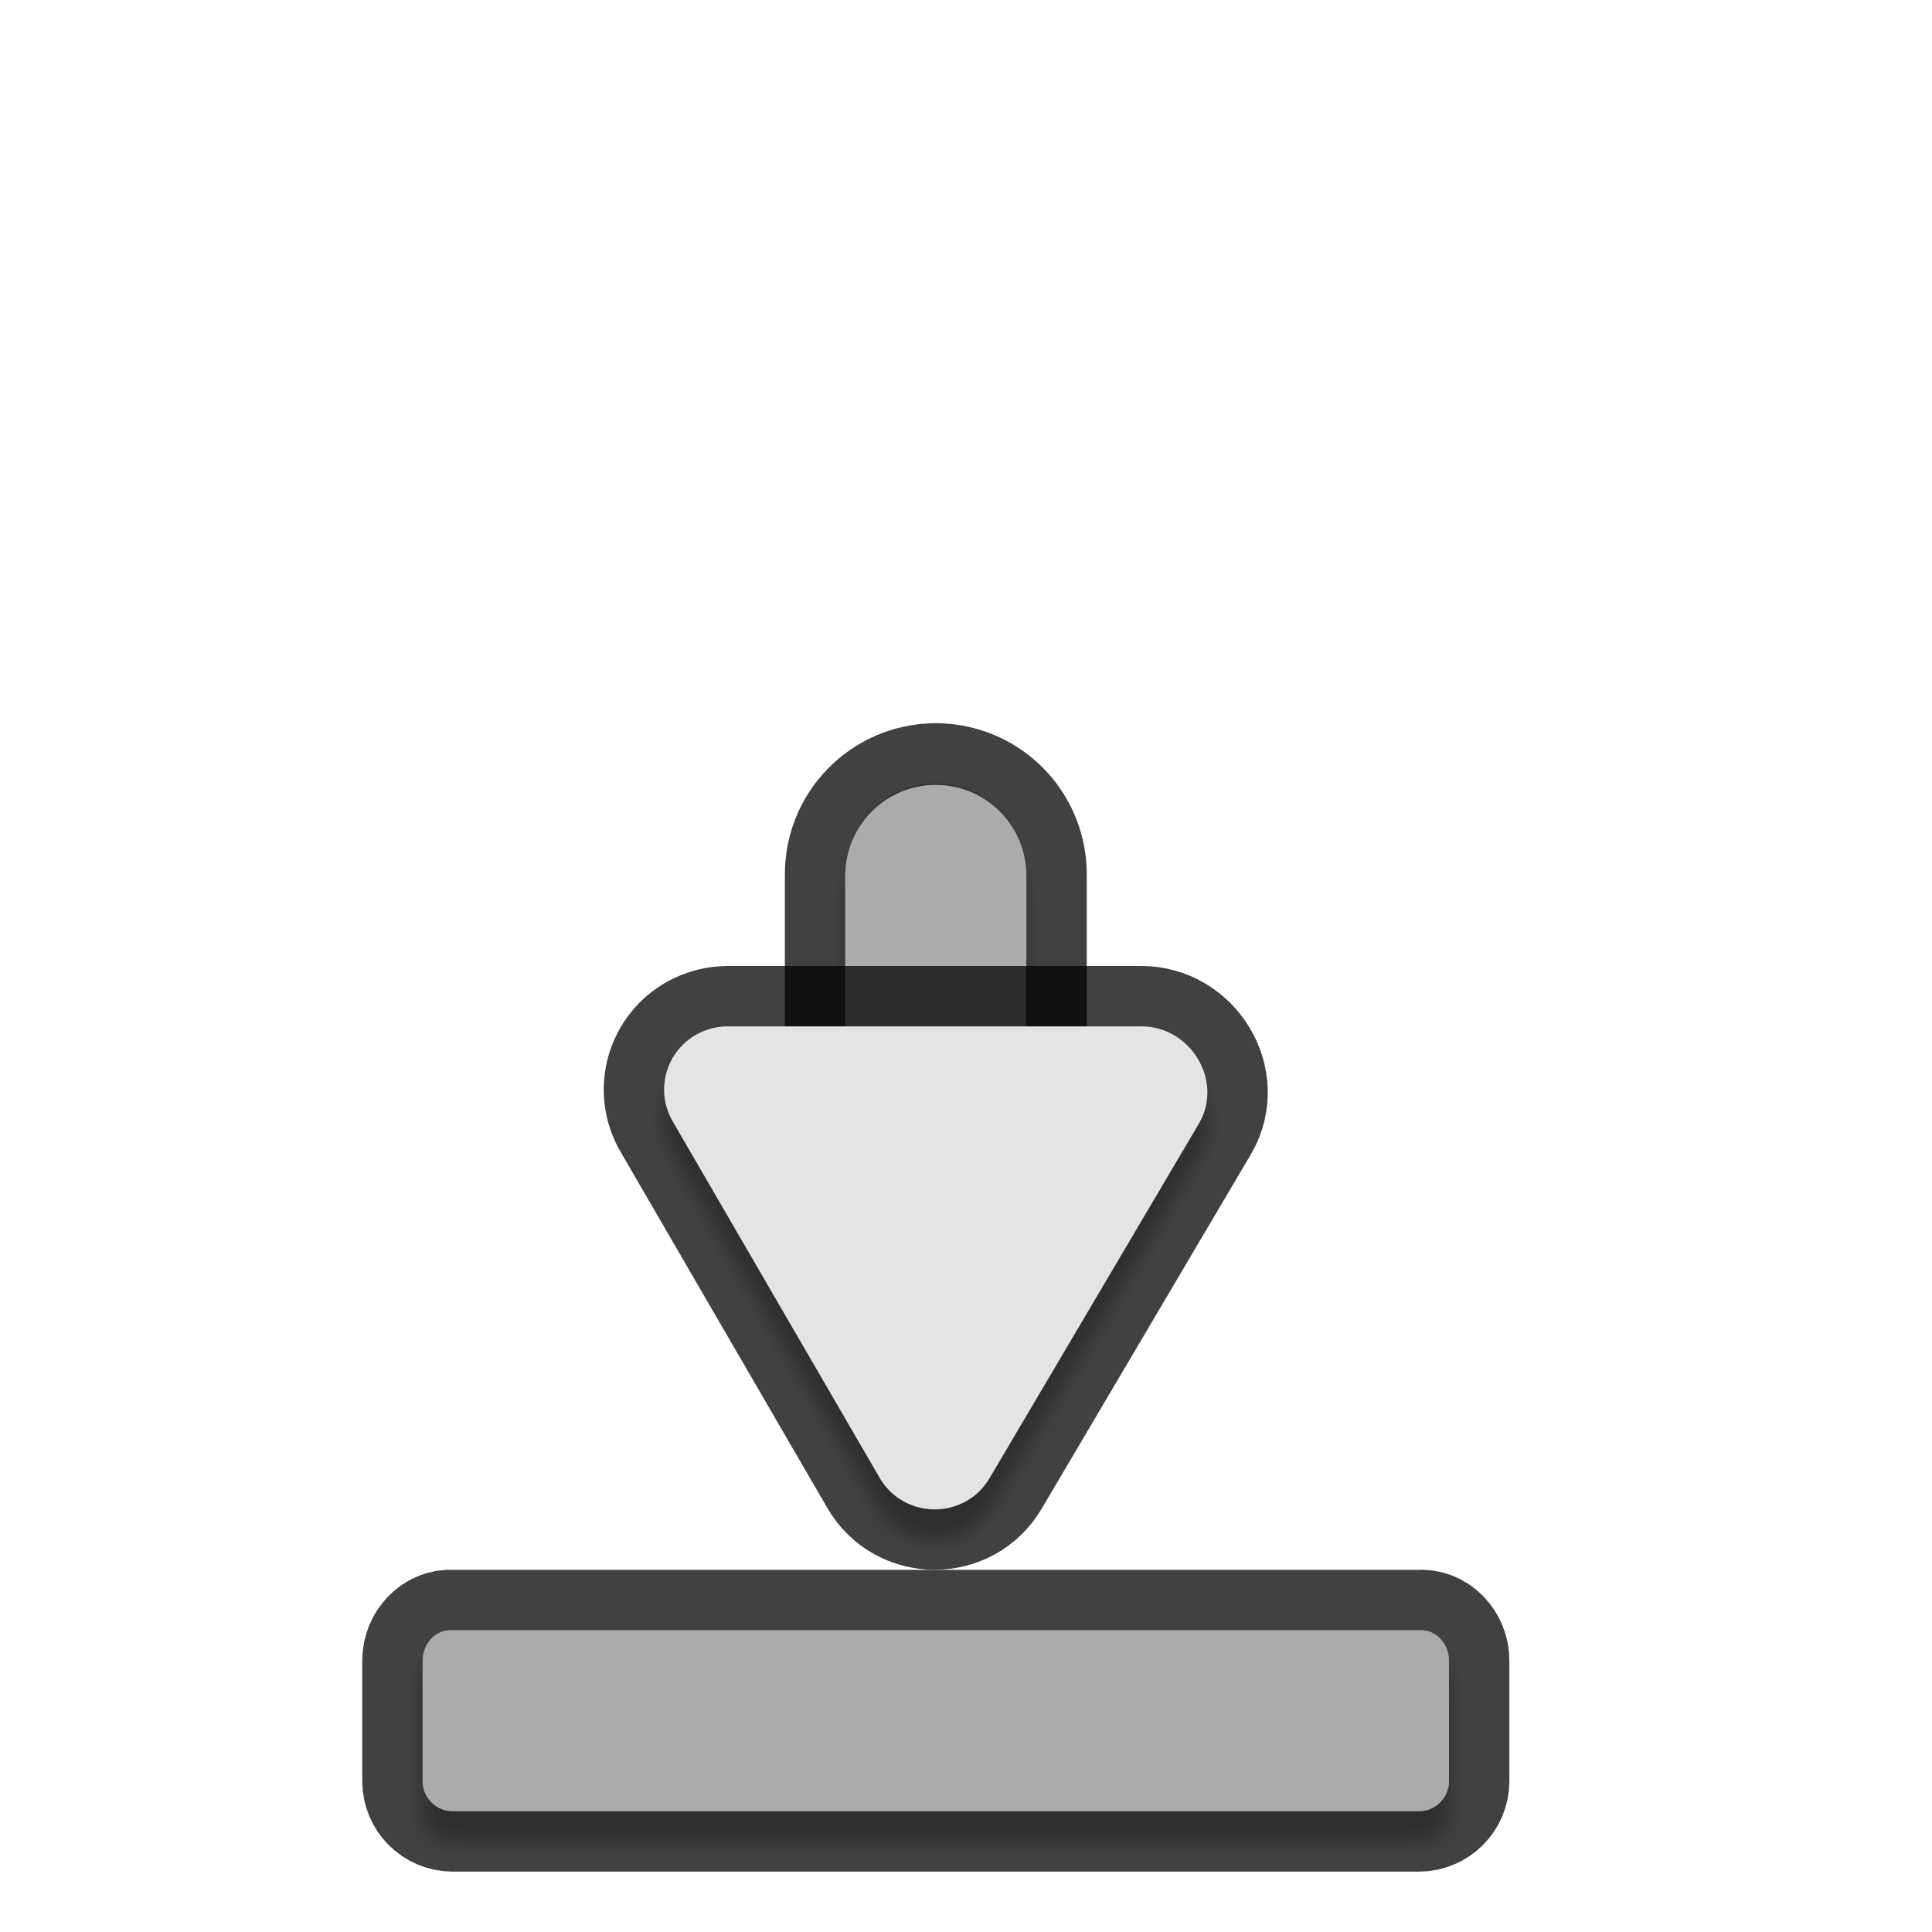
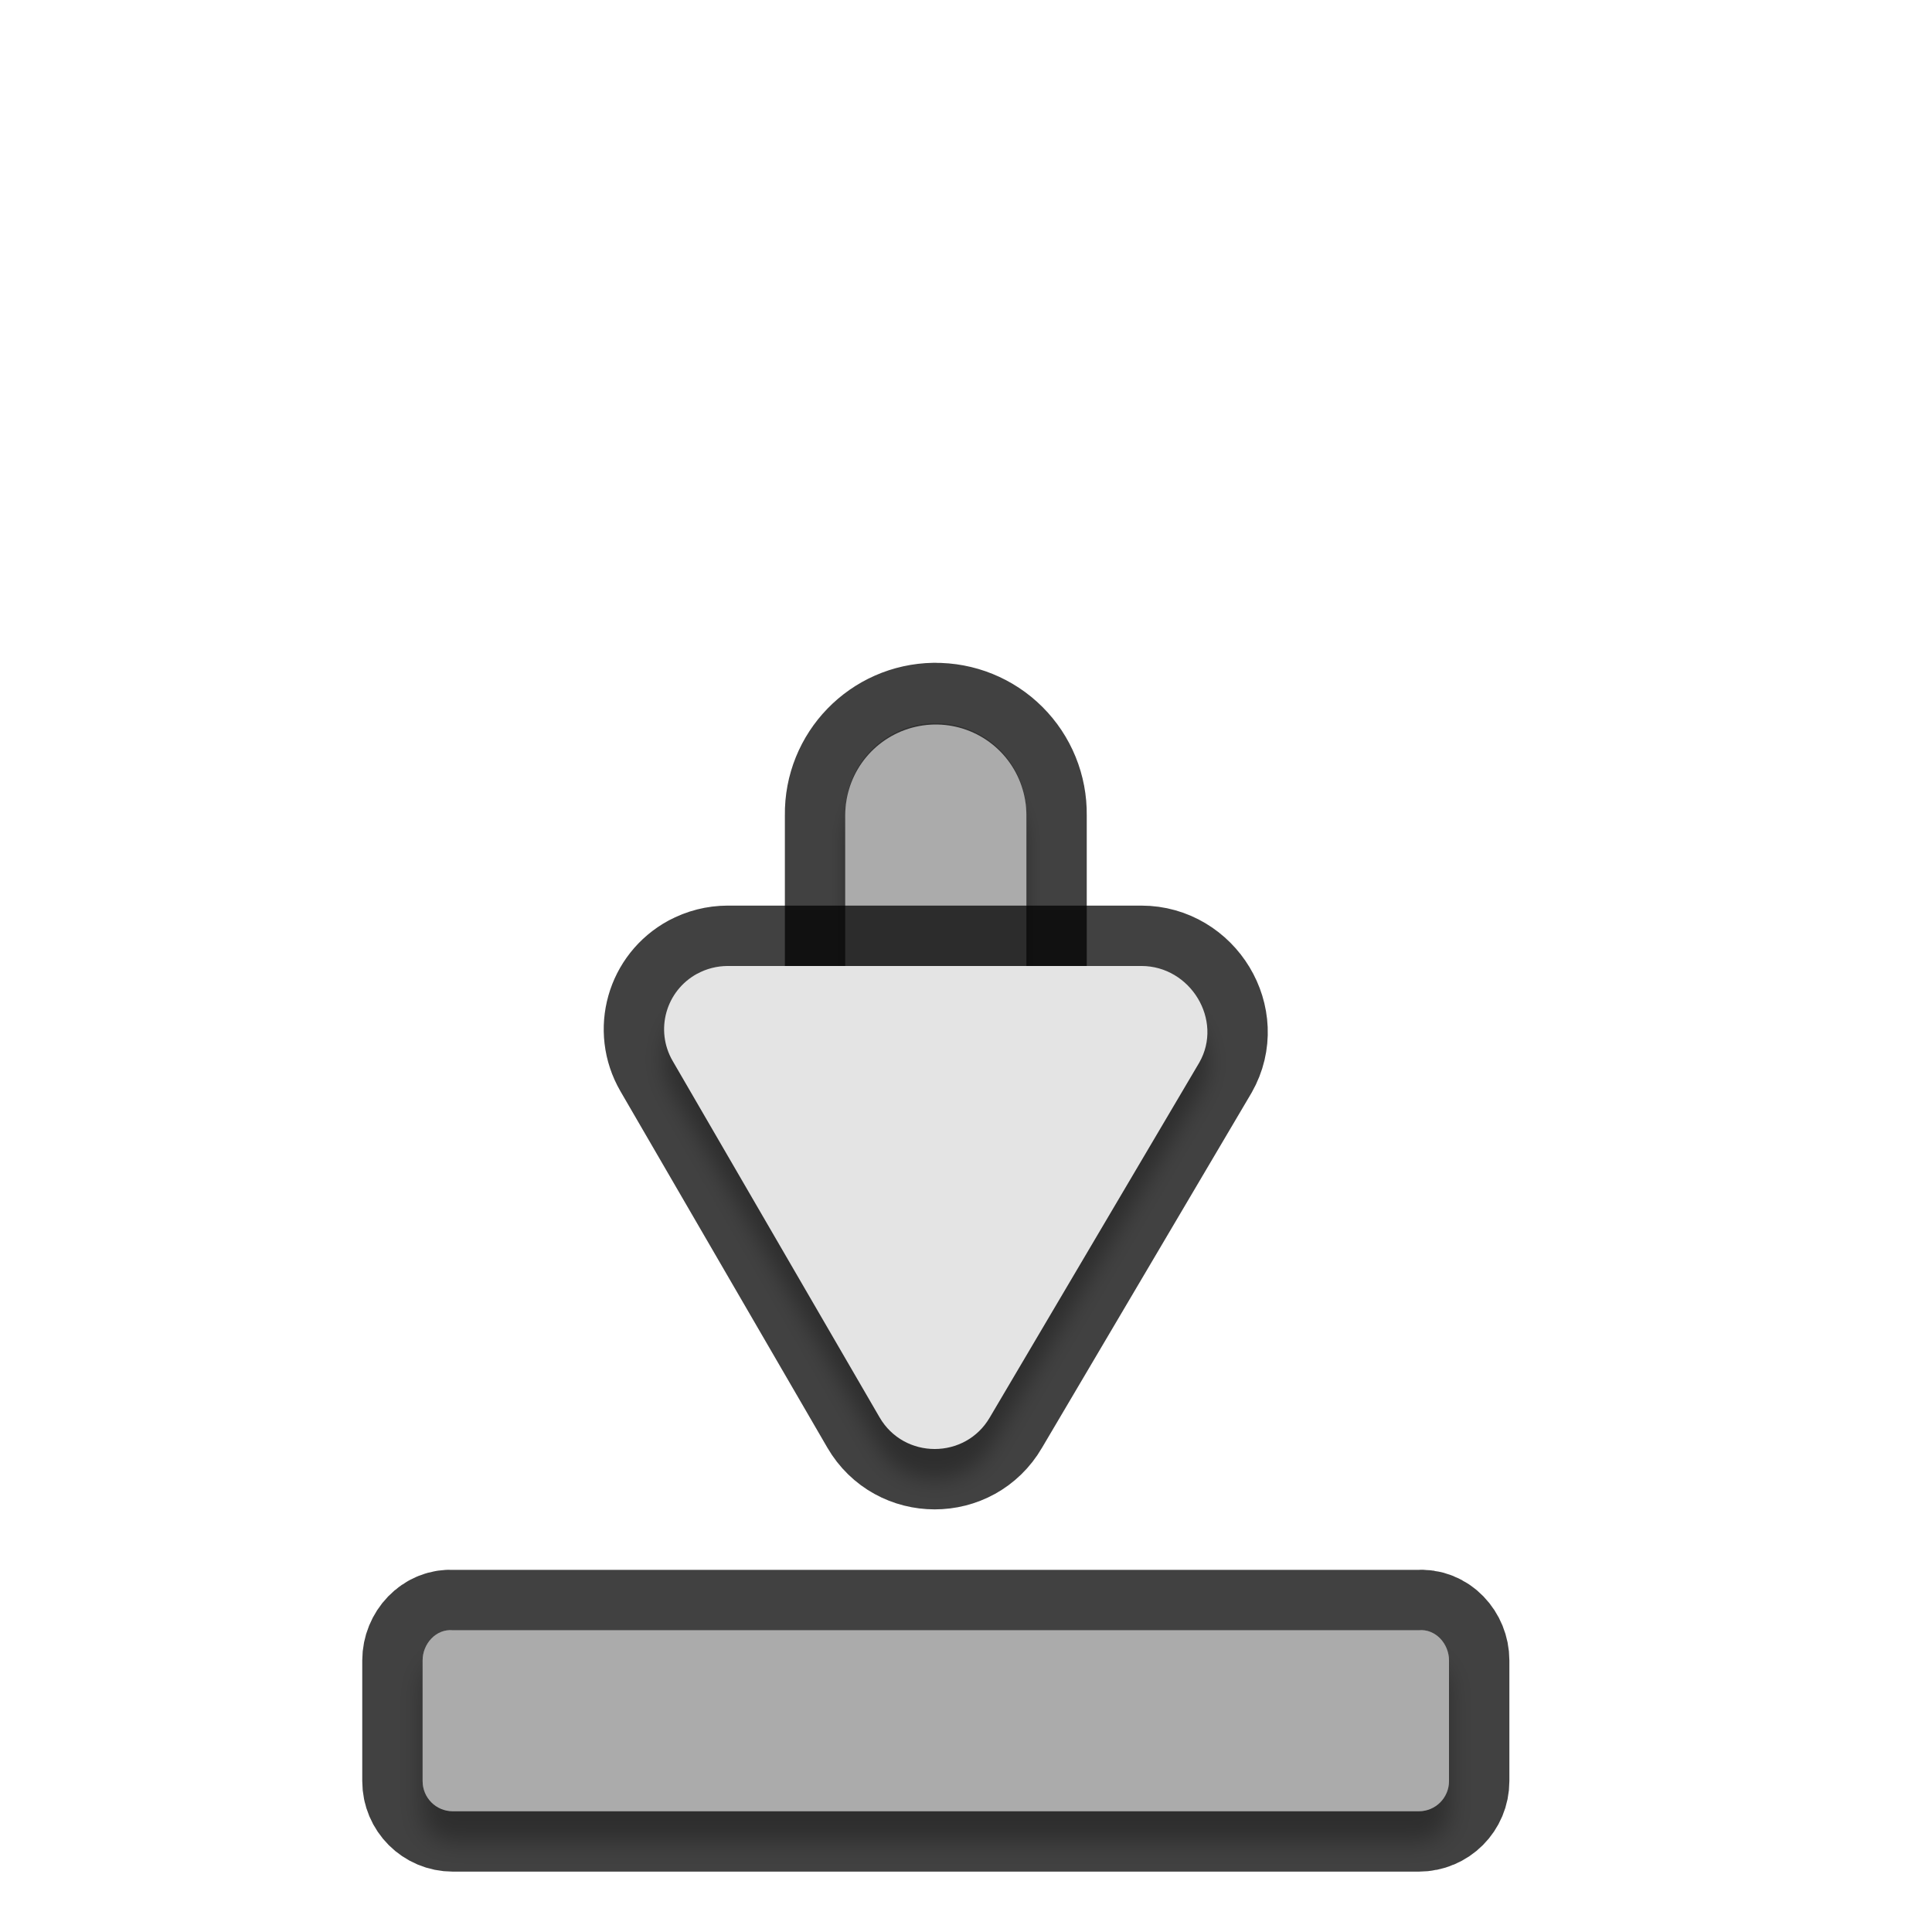
<svg xmlns="http://www.w3.org/2000/svg" id="svg5327" width="32" height="32" version="1.1">
  <defs id="defs5329">
    <filter id="filter937" style="color-interpolation-filters:sRGB" width="1.056" height="1.32" x="-.03" y="-.16">
      <feGaussianBlur id="feGaussianBlur939" stdDeviation=".2" />
    </filter>
    <filter id="filter969" style="color-interpolation-filters:sRGB" width="1.091" height="1.102" x="-.04" y="-.05">
      <feGaussianBlur id="feGaussianBlur971" stdDeviation=".17" />
    </filter>
    <filter id="filter985" style="color-interpolation-filters:sRGB" width="1.198" height="1.063" x="-.1" y="-.03">
      <feGaussianBlur id="feGaussianBlur987" stdDeviation=".124" />
    </filter>
  </defs>
-   <path id="path917" style="color:#000000;font-style:normal;font-variant:normal;font-weight:normal;font-stretch:normal;font-size:medium;line-height:normal;font-family:sans-serif;font-variant-ligatures:normal;font-variant-position:normal;font-variant-caps:normal;font-variant-numeric:normal;font-variant-alternates:normal;font-feature-settings:normal;text-indent:0;text-align:start;text-decoration:none;text-decoration-line:none;text-decoration-style:solid;text-decoration-color:#000000;letter-spacing:normal;word-spacing:normal;text-transform:none;writing-mode:lr-tb;direction:ltr;text-orientation:mixed;dominant-baseline:auto;baseline-shift:baseline;text-anchor:start;white-space:normal;shape-padding:0;clip-rule:nonzero;display:inline;overflow:visible;visibility:visible;opacity:0.3;isolation:auto;mix-blend-mode:normal;color-interpolation:sRGB;color-interpolation-filters:linearRGB;solid-color:#000000;solid-opacity:1;vector-effect:none;fill:#000000;fill-opacity:1;fill-rule:nonzero;stroke:none;stroke-width:3;stroke-linecap:round;stroke-linejoin:miter;stroke-miterlimit:4;stroke-dasharray:none;stroke-dashoffset:0;stroke-opacity:1;filter:url(#filter985);color-rendering:auto;image-rendering:auto;shape-rendering:auto;text-rendering:auto;enable-background:accumulate" d="m 14.409,13.974 a 1.5,1.5 0 0 0 -0.409,1.05 v 6.364 a 1.501,1.501 0 1 0 3.001,0 v -6.364 a 1.5,1.5 0 0 0 -2.592,-1.051 z" />
-   <path id="path919" style="opacity:0.3;fill:#000000;fill-opacity:1;stroke-width:0.265;filter:url(#filter969)" d="m 11.549,17.627 c -0.52,0.282 -0.704,0.934 -0.408,1.445 l 3.427,5.903 c 0.406,0.7 1.421,0.7 1.827,7e-4 l 3.469,-5.876 c 0.401,-0.703 -0.146,-1.6 -0.959,-1.6 h -6.852 c -0.176,6e-4 -0.351,0.044 -0.505,0.129 z" />
+   <path id="path917" style="color:#000000;font-style:normal;font-variant:normal;font-weight:normal;font-stretch:normal;font-size:medium;line-height:normal;font-family:sans-serif;font-variant-ligatures:normal;font-variant-position:normal;font-variant-caps:normal;font-variant-numeric:normal;font-variant-alternates:normal;font-feature-settings:normal;text-indent:0;text-align:start;text-decoration:none;text-decoration-line:none;text-decoration-style:solid;text-decoration-color:#000000;letter-spacing:normal;word-spacing:normal;text-transform:none;writing-mode:lr-tb;direction:ltr;text-orientation:mixed;dominant-baseline:auto;baseline-shift:baseline;text-anchor:start;white-space:normal;shape-padding:0;clip-rule:nonzero;display:inline;overflow:visible;visibility:visible;opacity:0.3;isolation:auto;mix-blend-mode:normal;color-interpolation:sRGB;color-interpolation-filters:linearRGB;solid-color:#000000;solid-opacity:1;vector-effect:none;fill:#000000;fill-opacity:1;fill-rule:nonzero;stroke:none;stroke-width:3;stroke-linecap:round;stroke-linejoin:miter;stroke-miterlimit:4;stroke-dasharray:none;stroke-dashoffset:0;stroke-opacity:1;filter:url(#filter985);color-rendering:auto;image-rendering:auto;shape-rendering:auto;text-rendering:auto;enable-background:accumulate" d="m 14.409,12.973 a 1.5,1.5 0 0 0 -0.409,1.05 v 6.364 a 1.501,1.501 0 1 0 3.001,0 v -6.364 a 1.5,1.5 0 0 0 -2.592,-1.051 z" />
+   <path id="path919" style="opacity:0.3;fill:#000000;fill-opacity:1;stroke-width:0.265;filter:url(#filter969)" d="m 11.549,16.627 c -0.52,0.282 -0.704,0.934 -0.408,1.445 l 3.427,5.903 c 0.406,0.7 1.421,0.7 1.827,7e-4 l 3.469,-5.876 c 0.401,-0.703 -0.146,-1.6 -0.959,-1.6 h -6.852 c -0.176,6e-4 -0.351,0.044 -0.505,0.129 z" />
  <path id="path915" style="opacity:0.3;fill:#000000;fill-opacity:1;stroke:none;stroke-width:1.999;stroke-linecap:round;stroke-linejoin:round;stroke-miterlimit:4;stroke-dasharray:none;stroke-dashoffset:0;stroke-opacity:1;paint-order:normal;filter:url(#filter937)" d="M 7.5,27.502 C 7.224,27.476 7,27.725 7,28.002 V 30 c 0,0.277 0.223,0.5 0.5,0.5 h 8.5 7.5 c 0.277,0 0.5,-0.223 0.5,-0.5 v -1.998 c 0,-0.277 -0.224,-0.526 -0.5,-0.5 H 16 Z" />
  <path id="path836" style="opacity:0.75;fill:#000000;fill-opacity:1;stroke:#010101;stroke-width:2;stroke-linecap:round;stroke-linejoin:round;stroke-miterlimit:4;stroke-dasharray:none;stroke-dashoffset:0;stroke-opacity:1;paint-order:normal" d="M 7.5,27.002 C 7.224,26.976 7,27.225 7,27.502 V 29.5 C 7,29.777 7.223,30 7.5,30 h 8.5 7.5 c 0.277,0 0.5,-0.223 0.5,-0.5 v -1.998 c 0,-0.277 -0.224,-0.526 -0.5,-0.5 H 16 Z" />
  <path id="rect825" style="opacity:1;fill:#e4e4e4;fill-opacity:1;stroke:none;stroke-width:1.999;stroke-linecap:round;stroke-linejoin:round;stroke-miterlimit:4;stroke-dasharray:none;stroke-dashoffset:0;stroke-opacity:1;paint-order:normal" d="M 7.5,27.002 C 7.224,26.976 7,27.225 7,27.502 V 29.5 C 7,29.777 7.223,30 7.5,30 h 8.5 7.5 c 0.277,0 0.5,-0.223 0.5,-0.5 v -1.998 c 0,-0.277 -0.224,-0.526 -0.5,-0.5 H 16 Z" />
  <path id="path830" style="opacity:0.25;fill:#000000;fill-opacity:1;stroke:none;stroke-width:1.999;stroke-linecap:round;stroke-linejoin:round;stroke-miterlimit:4;stroke-dasharray:none;stroke-dashoffset:0;stroke-opacity:1;paint-order:normal" d="M 7.5,27.002 C 7.224,26.976 7,27.225 7,27.502 V 29.5 C 7,29.777 7.223,30 7.5,30 h 8.5 7.5 c 0.277,0 0.5,-0.223 0.5,-0.5 v -1.998 c 0,-0.277 -0.224,-0.526 -0.5,-0.5 H 16 Z" />
-   <path id="path838" style="color:#000000;font-style:normal;font-variant:normal;font-weight:normal;font-stretch:normal;font-size:medium;line-height:normal;font-family:sans-serif;font-variant-ligatures:normal;font-variant-position:normal;font-variant-caps:normal;font-variant-numeric:normal;font-variant-alternates:normal;font-feature-settings:normal;text-indent:0;text-align:start;text-decoration:none;text-decoration-line:none;text-decoration-style:solid;text-decoration-color:#000000;letter-spacing:normal;word-spacing:normal;text-transform:none;writing-mode:lr-tb;direction:ltr;text-orientation:mixed;dominant-baseline:auto;baseline-shift:baseline;text-anchor:start;white-space:normal;shape-padding:0;clip-rule:nonzero;display:inline;overflow:visible;visibility:visible;opacity:0.75;isolation:auto;mix-blend-mode:normal;color-interpolation:sRGB;color-interpolation-filters:linearRGB;solid-color:#000000;solid-opacity:1;vector-effect:none;fill:#000000;fill-opacity:1;fill-rule:nonzero;stroke:#010101;stroke-width:2;stroke-linecap:round;stroke-linejoin:round;stroke-miterlimit:4;stroke-dasharray:none;stroke-dashoffset:0;stroke-opacity:1;color-rendering:auto;image-rendering:auto;shape-rendering:auto;text-rendering:auto;enable-background:accumulate" d="M 15.477,12.979 A 1.5,1.5 0 0 0 14,14.5 V 20 a 1.5,1.5 0 1 0 3,0 v -5.5 a 1.5,1.5 0 0 0 -1.523,-1.521 z" />
-   <path id="path829" style="fill:none;stroke:#e4e4e4;stroke-width:3;stroke-linecap:round;stroke-linejoin:miter;stroke-miterlimit:4;stroke-dasharray:none;stroke-opacity:1" d="M 15.5,14.5 V 20" />
-   <path id="path832" style="color:#000000;font-style:normal;font-variant:normal;font-weight:normal;font-stretch:normal;font-size:medium;line-height:normal;font-family:sans-serif;font-variant-ligatures:normal;font-variant-position:normal;font-variant-caps:normal;font-variant-numeric:normal;font-variant-alternates:normal;font-feature-settings:normal;text-indent:0;text-align:start;text-decoration:none;text-decoration-line:none;text-decoration-style:solid;text-decoration-color:#000000;letter-spacing:normal;word-spacing:normal;text-transform:none;writing-mode:lr-tb;direction:ltr;text-orientation:mixed;dominant-baseline:auto;baseline-shift:baseline;text-anchor:start;white-space:normal;shape-padding:0;clip-rule:nonzero;display:inline;overflow:visible;visibility:visible;opacity:0.25;isolation:auto;mix-blend-mode:normal;color-interpolation:sRGB;color-interpolation-filters:linearRGB;solid-color:#000000;solid-opacity:1;vector-effect:none;fill:#000000;fill-opacity:1;fill-rule:nonzero;stroke:none;stroke-width:3;stroke-linecap:round;stroke-linejoin:miter;stroke-miterlimit:4;stroke-dasharray:none;stroke-dashoffset:0;stroke-opacity:1;color-rendering:auto;image-rendering:auto;shape-rendering:auto;text-rendering:auto;enable-background:accumulate" d="M 15.477,12.979 A 1.5,1.5 0 0 0 14,14.5 V 20 a 1.5,1.5 0 1 0 3,0 v -5.5 a 1.5,1.5 0 0 0 -1.523,-1.521 z" />
-   <path id="path841" style="fill:#000000;fill-opacity:1;stroke-width:2;stroke:#010101;stroke-opacity:1;stroke-miterlimit:4;stroke-dasharray:none;stroke-linejoin:round;opacity:0.75" d="m 11.549,17.127 c -0.52,0.282 -0.704,0.934 -0.408,1.445 l 3.427,5.903 c 0.406,0.7 1.421,0.7 1.827,7e-4 l 3.469,-5.876 c 0.401,-0.703 -0.146,-1.6 -0.959,-1.6 h -6.852 c -0.176,6e-4 -0.351,0.044 -0.505,0.129 z" />
-   <path id="path840" style="fill:#e4e4e4;fill-opacity:1;stroke-width:0.265" d="m 11.549,17.127 c -0.52,0.282 -0.704,0.934 -0.408,1.445 l 3.427,5.903 c 0.406,0.7 1.421,0.7 1.827,7e-4 l 3.469,-5.876 c 0.401,-0.703 -0.146,-1.6 -0.959,-1.6 h -6.852 c -0.176,6e-4 -0.351,0.044 -0.505,0.129 z" />
+   <path id="path838" style="color:#000000;font-style:normal;font-variant:normal;font-weight:normal;font-stretch:normal;font-size:medium;line-height:normal;font-family:sans-serif;font-variant-ligatures:normal;font-variant-position:normal;font-variant-caps:normal;font-variant-numeric:normal;font-variant-alternates:normal;font-feature-settings:normal;text-indent:0;text-align:start;text-decoration:none;text-decoration-line:none;text-decoration-style:solid;text-decoration-color:#000000;letter-spacing:normal;word-spacing:normal;text-transform:none;writing-mode:lr-tb;direction:ltr;text-orientation:mixed;dominant-baseline:auto;baseline-shift:baseline;text-anchor:start;white-space:normal;shape-padding:0;clip-rule:nonzero;display:inline;overflow:visible;visibility:visible;opacity:0.75;isolation:auto;mix-blend-mode:normal;color-interpolation:sRGB;color-interpolation-filters:linearRGB;solid-color:#000000;solid-opacity:1;vector-effect:none;fill:#000000;fill-opacity:1;fill-rule:nonzero;stroke:#010101;stroke-width:2;stroke-linecap:round;stroke-linejoin:round;stroke-miterlimit:4;stroke-dasharray:none;stroke-dashoffset:0;stroke-opacity:1;color-rendering:auto;image-rendering:auto;shape-rendering:auto;text-rendering:auto;enable-background:accumulate" d="M 15.477,11.978 A 1.5,1.5 0 0 0 14,13.5 v 5.5 a 1.5,1.5 0 1 0 3,0 v -5.5 a 1.5,1.5 0 0 0 -1.523,-1.521 z" />
+   <path id="path829" style="fill:none;stroke:#e4e4e4;stroke-width:3;stroke-linecap:round;stroke-linejoin:miter;stroke-miterlimit:4;stroke-dasharray:none;stroke-opacity:1" d="m 15.5,13.5 v 5.5" />
+   <path id="path832" style="color:#000000;font-style:normal;font-variant:normal;font-weight:normal;font-stretch:normal;font-size:medium;line-height:normal;font-family:sans-serif;font-variant-ligatures:normal;font-variant-position:normal;font-variant-caps:normal;font-variant-numeric:normal;font-variant-alternates:normal;font-feature-settings:normal;text-indent:0;text-align:start;text-decoration:none;text-decoration-line:none;text-decoration-style:solid;text-decoration-color:#000000;letter-spacing:normal;word-spacing:normal;text-transform:none;writing-mode:lr-tb;direction:ltr;text-orientation:mixed;dominant-baseline:auto;baseline-shift:baseline;text-anchor:start;white-space:normal;shape-padding:0;clip-rule:nonzero;display:inline;overflow:visible;visibility:visible;opacity:0.25;isolation:auto;mix-blend-mode:normal;color-interpolation:sRGB;color-interpolation-filters:linearRGB;solid-color:#000000;solid-opacity:1;vector-effect:none;fill:#000000;fill-opacity:1;fill-rule:nonzero;stroke:none;stroke-width:3;stroke-linecap:round;stroke-linejoin:miter;stroke-miterlimit:4;stroke-dasharray:none;stroke-dashoffset:0;stroke-opacity:1;color-rendering:auto;image-rendering:auto;shape-rendering:auto;text-rendering:auto;enable-background:accumulate" d="M 15.477,11.978 A 1.5,1.5 0 0 0 14,13.5 v 5.5 a 1.5,1.5 0 1 0 3,0 v -5.5 a 1.5,1.5 0 0 0 -1.523,-1.521 z" />
+   <path id="path841" style="opacity:0.75;fill:#000000;fill-opacity:1;stroke:#010101;stroke-width:2;stroke-linejoin:round;stroke-miterlimit:4;stroke-dasharray:none;stroke-opacity:1" d="m 11.549,16.127 c -0.52,0.282 -0.704,0.934 -0.408,1.445 l 3.427,5.903 c 0.406,0.7 1.421,0.7 1.827,7e-4 l 3.469,-5.876 c 0.401,-0.703 -0.146,-1.6 -0.959,-1.6 h -6.852 c -0.176,6e-4 -0.351,0.044 -0.505,0.129 z" />
+   <path id="path840" style="fill:#e4e4e4;fill-opacity:1;stroke-width:0.265" d="m 11.549,16.127 c -0.52,0.282 -0.704,0.934 -0.408,1.445 l 3.427,5.903 c 0.406,0.7 1.421,0.7 1.827,7e-4 l 3.469,-5.876 c 0.401,-0.703 -0.146,-1.6 -0.959,-1.6 h -6.852 c -0.176,6e-4 -0.351,0.044 -0.505,0.129 z" />
</svg>
